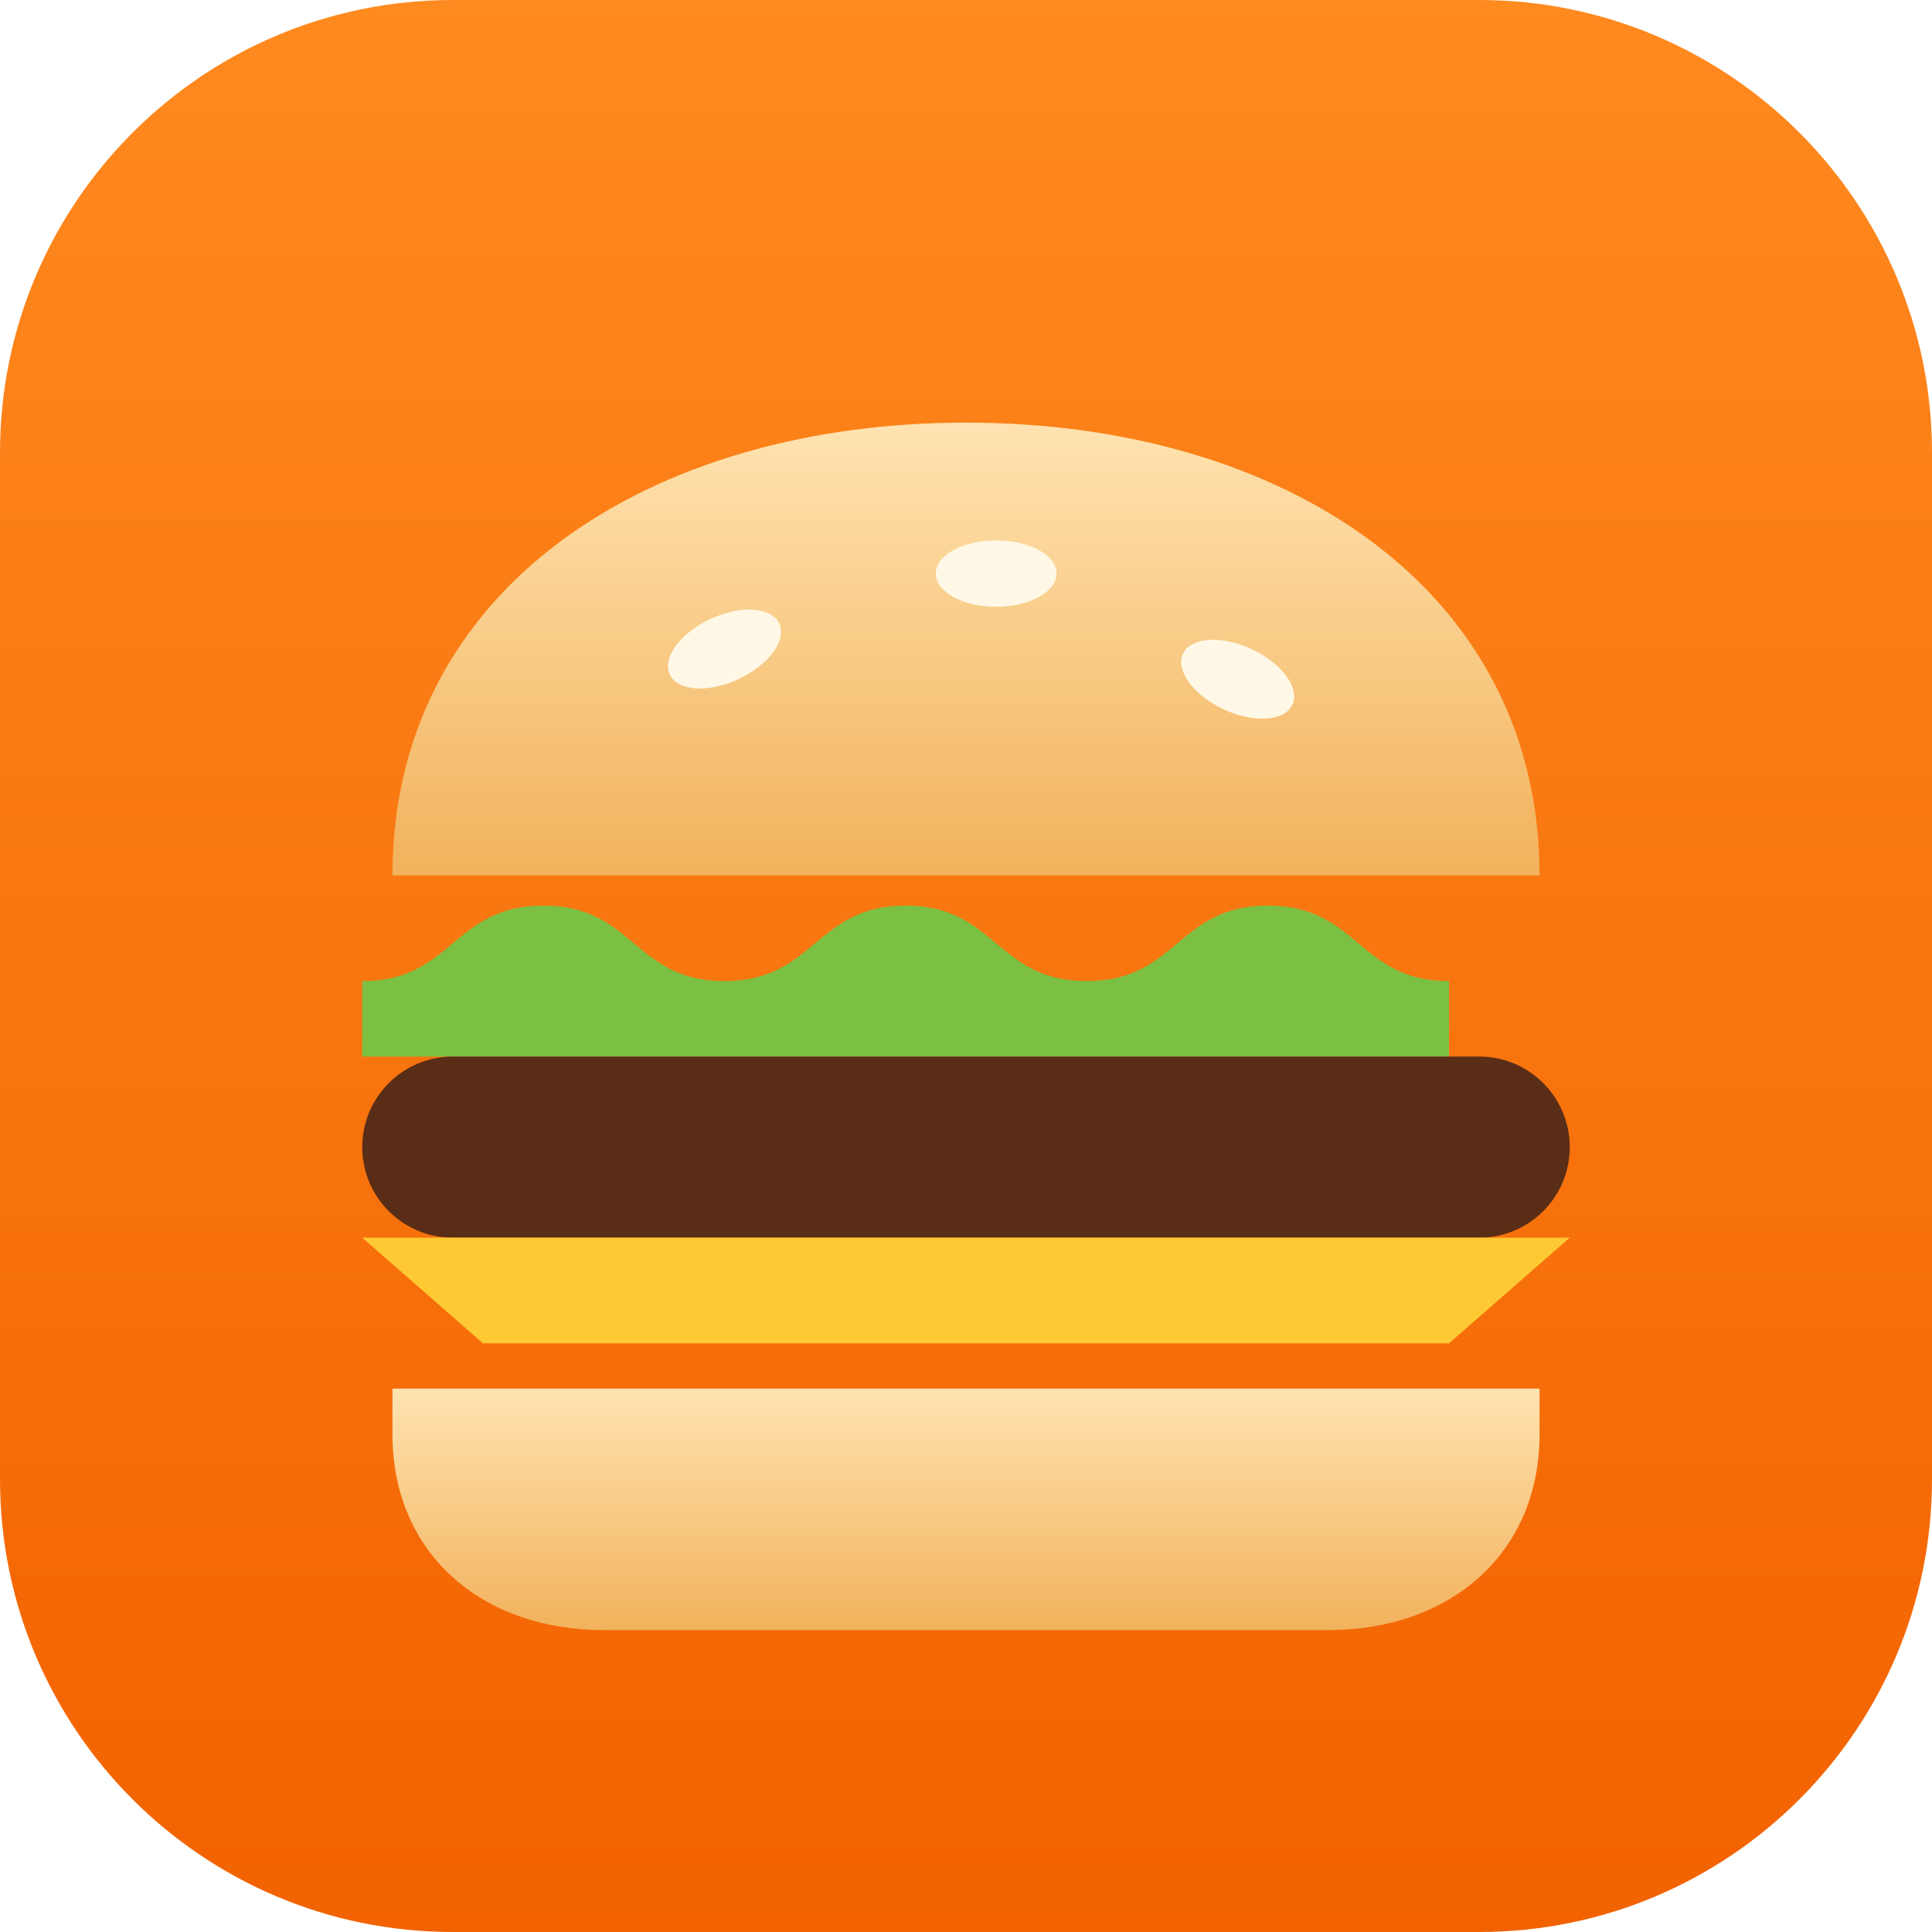
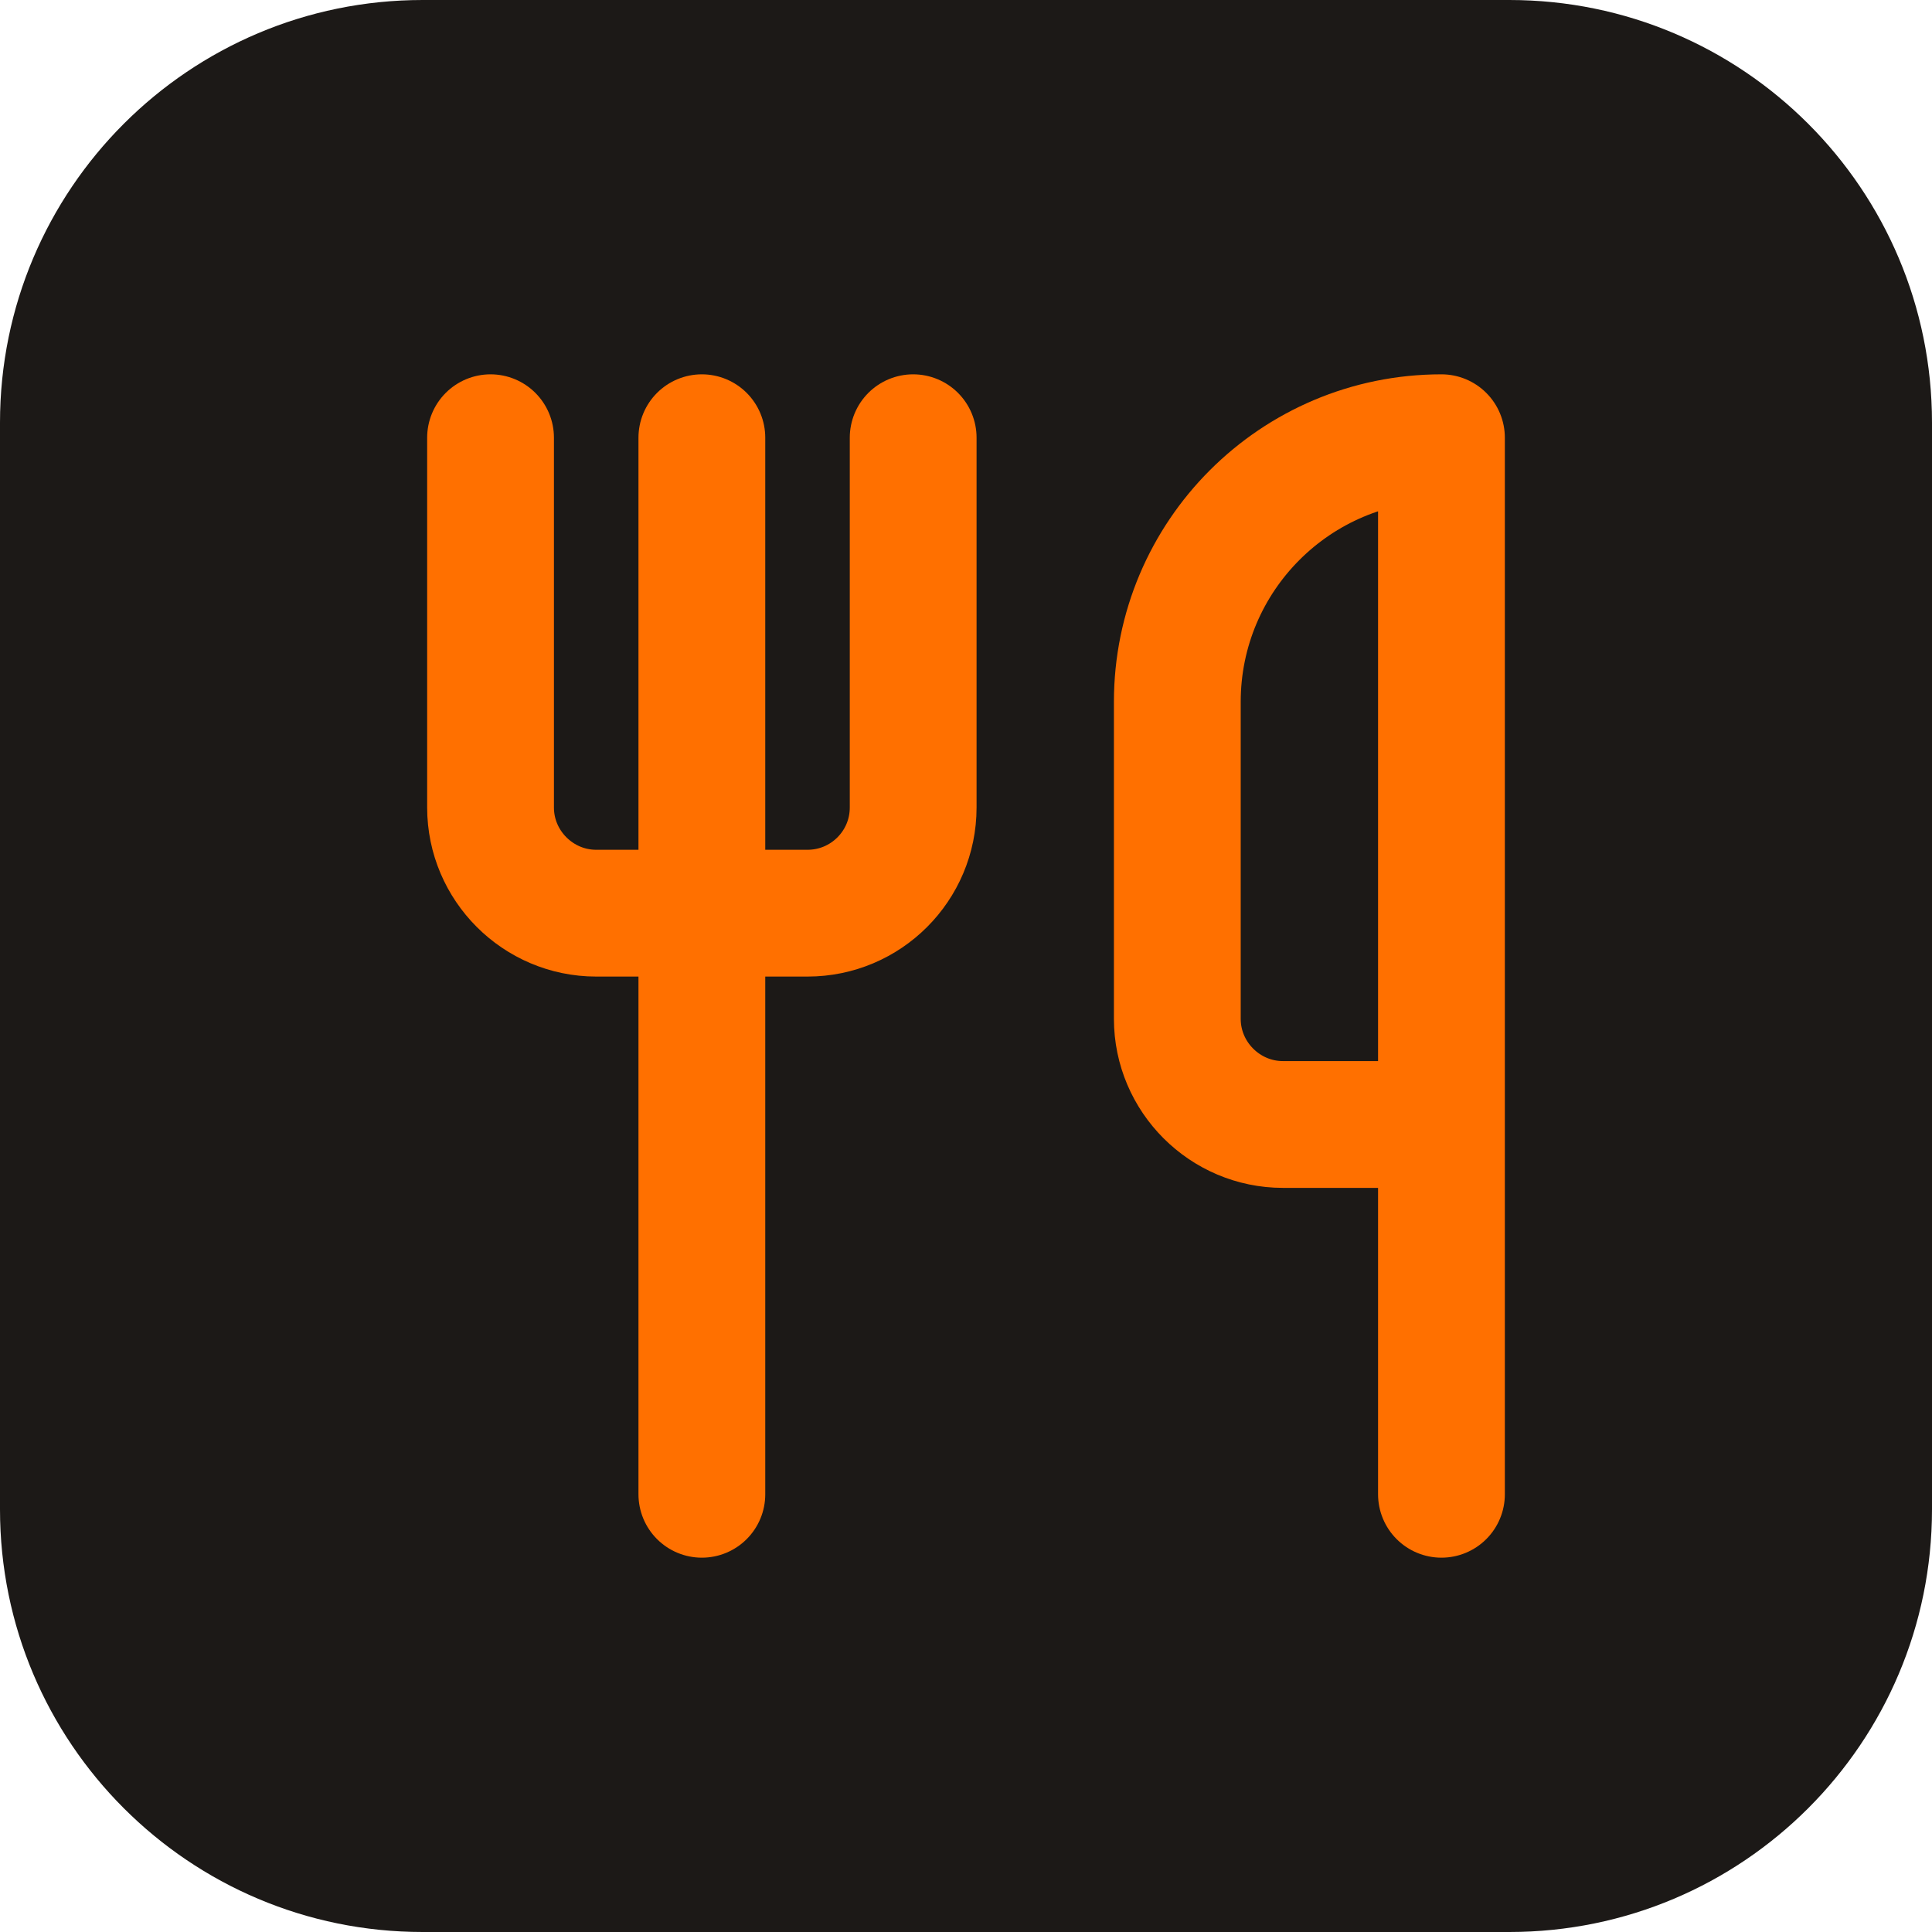
<svg xmlns="http://www.w3.org/2000/svg" viewBox="0 0 64 64">
-   <defs>
-     <linearGradient id="bg" x1="0" y1="0" x2="0" y2="1">
-       <stop offset="0" stop-color="#ff8a1f" />
-       <stop offset="1" stop-color="#f26200" />
-     </linearGradient>
-     <linearGradient id="bun" x1="0" y1="0" x2="0" y2="1">
-       <stop offset="0" stop-color="#ffe3b0" />
-       <stop offset="1" stop-color="#f2b25c" />
-     </linearGradient>
-   </defs>
-   <rect width="64" height="64" rx="15" fill="url(#bg)" />
-   <path d="M13 29c0-9.5 8.5-15 19-15s19 5.5 19 15z" fill="url(#bun)" />
-   <g fill="#fff8e6">
-     <ellipse cx="24" cy="21.5" rx="2" ry="1.1" transform="rotate(-25 24 21.5)" />
-     <ellipse cx="33" cy="19" rx="2" ry="1.1" />
-     <ellipse cx="41" cy="22.5" rx="2" ry="1.1" transform="rotate(25 41 22.5)" />
+   <rect width="64" height="64" rx="14" fill="#1c1917" />
+   <g transform="translate(11 11) scale(1.75)" fill="none" stroke="#ff7000" stroke-width="2.4" stroke-linecap="round" stroke-linejoin="round">
+     <path d="M3 2v7c0 1.1.9 2 2 2h4a2 2 0 0 0 2-2V2" />
+     <path d="M7 2v20" />
+     <path d="M21 15V2a5 5 0 0 0-5 5v6c0 1.1.9 2 2 2h3Zm0 0v7" />
  </g>
-   <path d="M12 32.5c3 0 3-2.5 6-2.5s3 2.5 6 2.5 3-2.5 6-2.5 3 2.5 6 2.5 3-2.5 6-2.5 3 2.5 6 2.5V35H12z" fill="#7bc043" />
-   <rect x="12" y="35" width="40" height="6" rx="3" fill="#5a2d17" />
-   <path d="M12 41h40l-4 3.5H16z" fill="#ffc933" />
-   <path d="M13 46h38v1.5c0 4-3 6.5-7 6.5H20c-4 0-7-2.5-7-6.5z" fill="url(#bun)" />
</svg>
